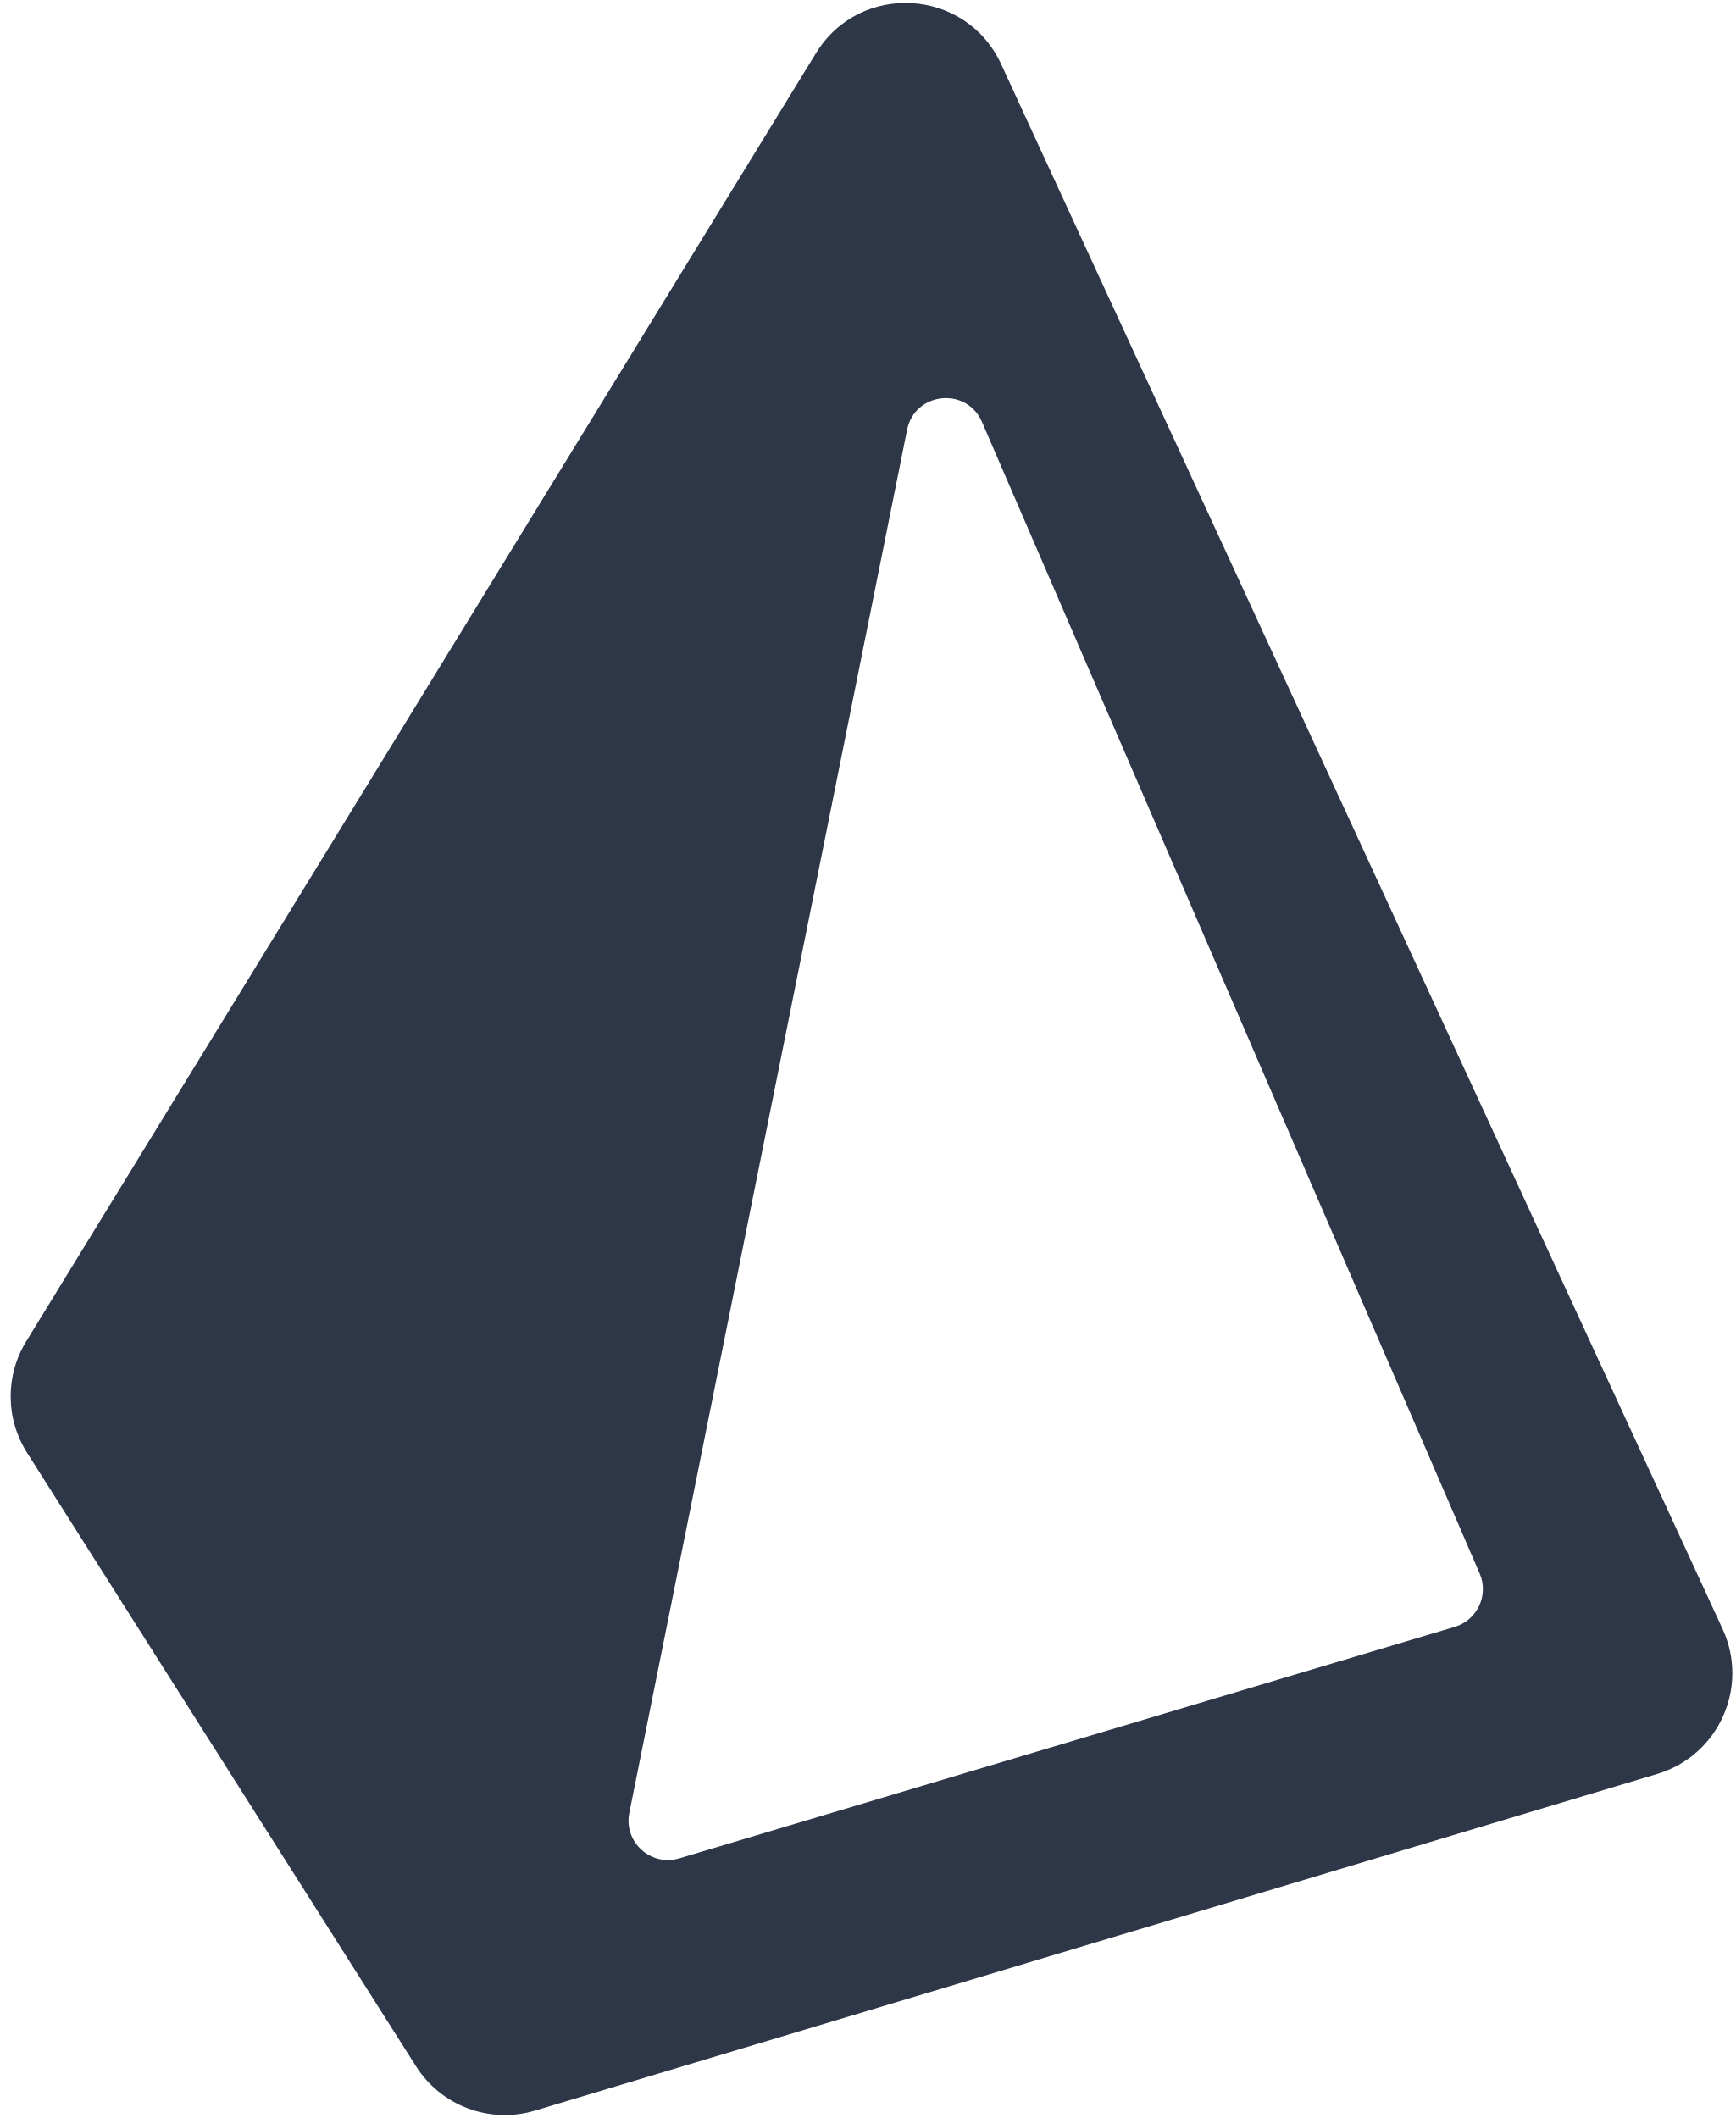
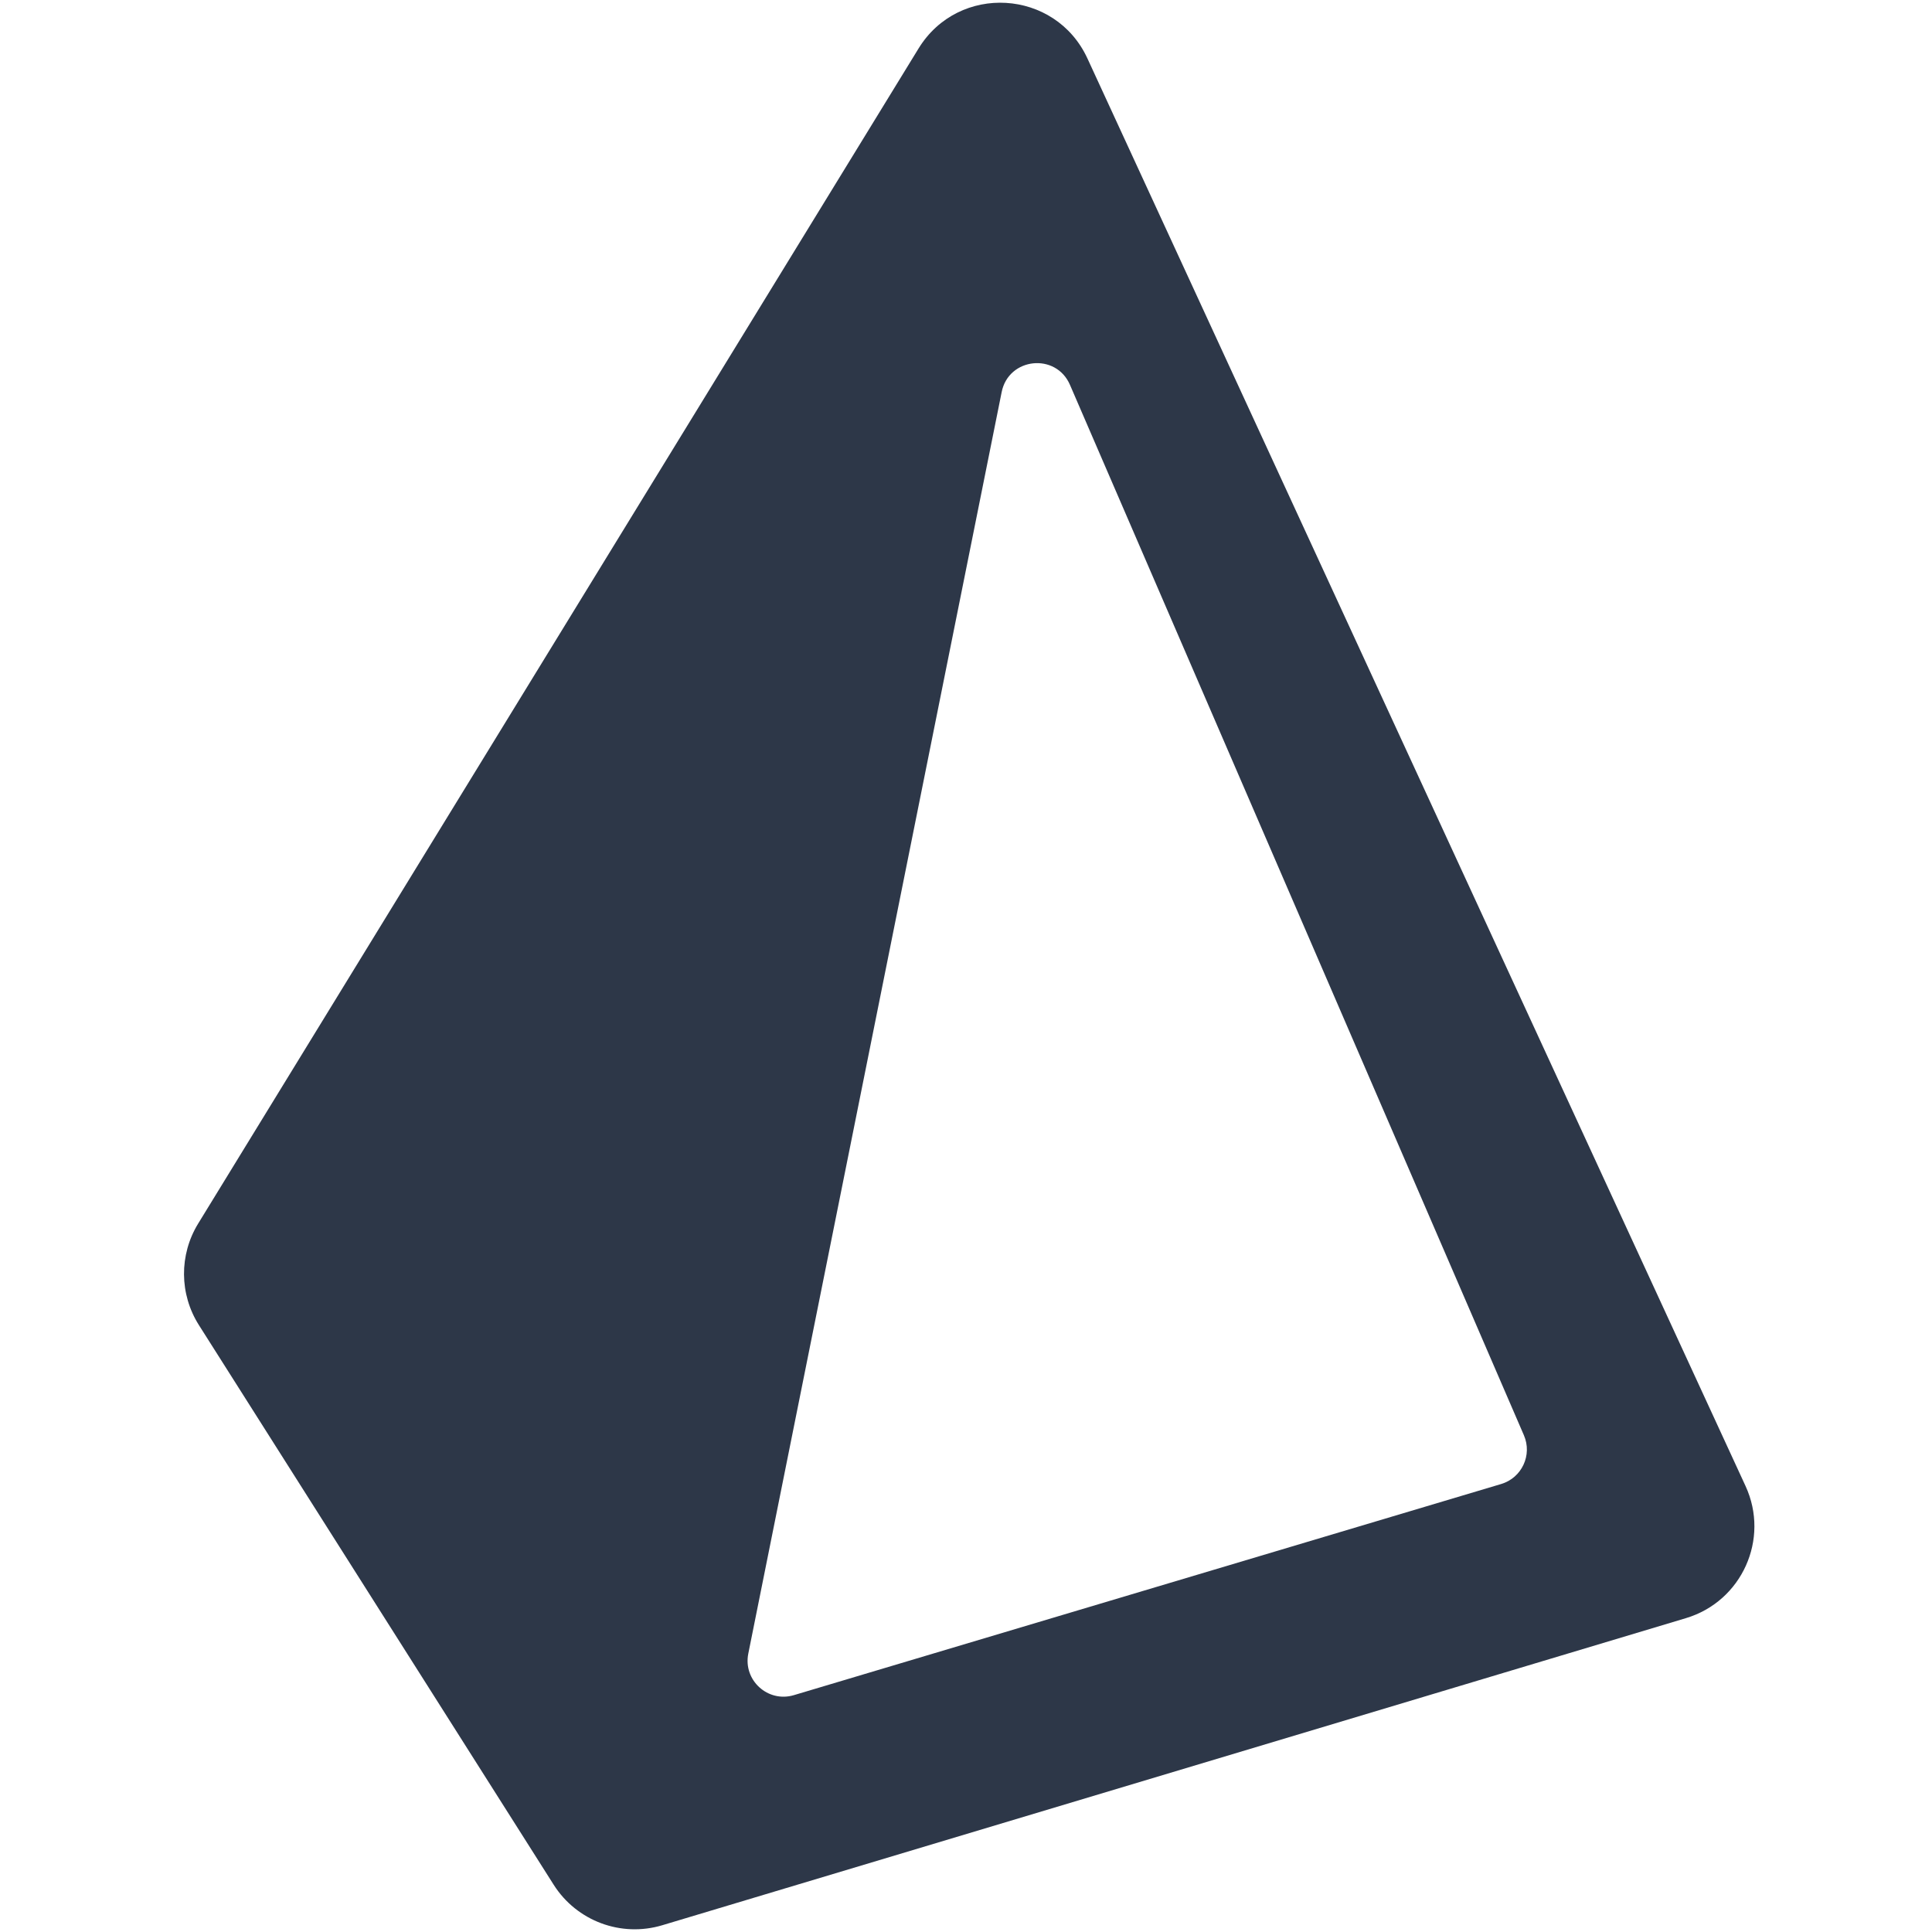
- <svg xmlns="http://www.w3.org/2000/svg" width="159" height="194" viewBox="0 0 159 194" fill="none">
+ <svg xmlns="http://www.w3.org/2000/svg" width="159" height="159" viewBox="0 0 159 194" fill="none">
  <path fill-rule="evenodd" clip-rule="evenodd" d="M2.397 122.867C0.476 126 0.506 129.955 2.474 133.059L38.096 189.252C40.408 192.899 44.865 194.562 49.001 193.321L151.798 162.482C157.408 160.799 160.23 154.541 157.778 149.222L91.695 5.873C88.473 -1.118 78.757 -1.692 74.734 4.871L2.397 122.867ZM89.939 38.644C88.535 35.394 83.779 35.894 83.082 39.366L57.64 166.044C57.103 168.715 59.604 170.996 62.215 170.217L133.24 149.015C135.313 148.397 136.381 146.107 135.522 144.121L89.939 38.644Z" fill="#2D3748" />
</svg>
